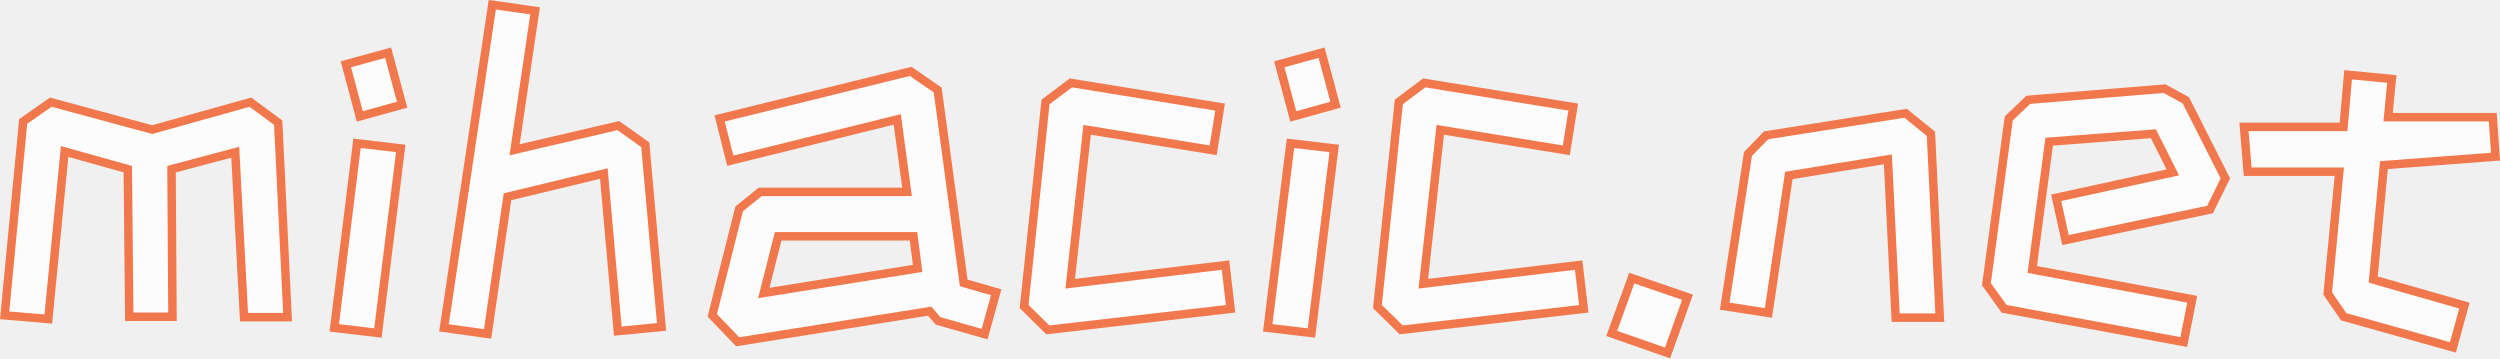
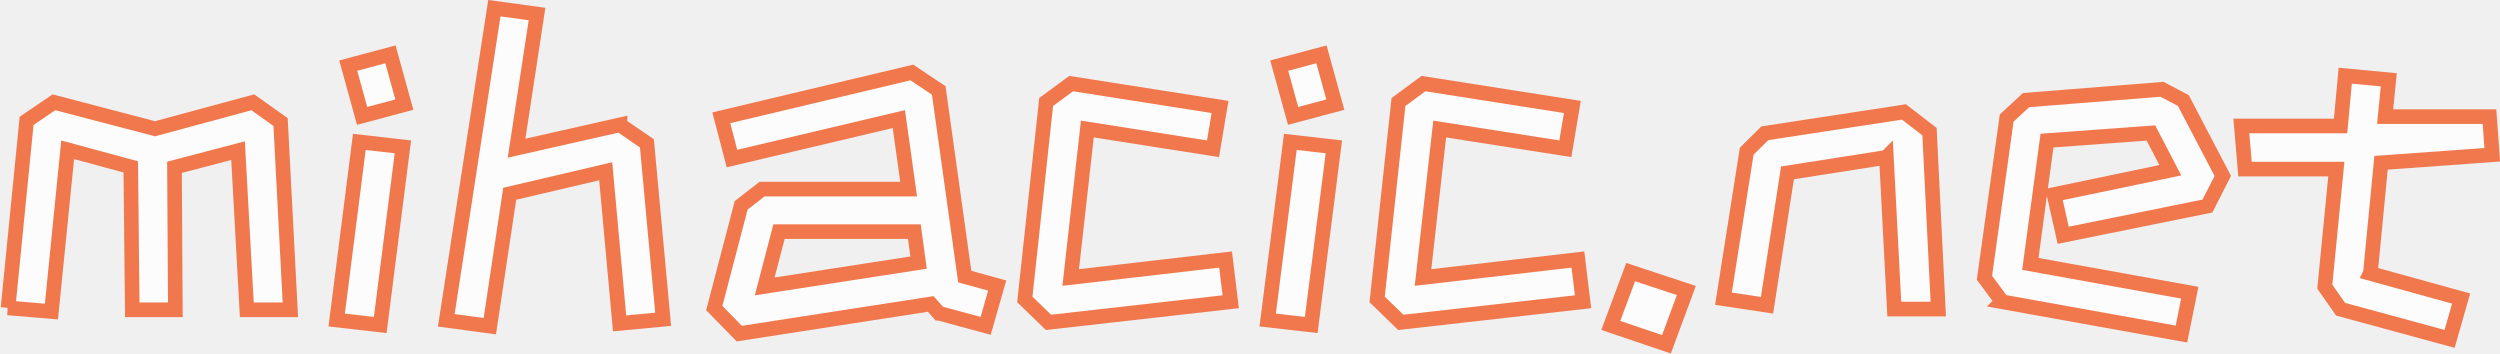
- <svg xmlns="http://www.w3.org/2000/svg" viewBox="0 0 295.57 42.37">
-   <defs>
-     <style>.cls-1{opacity:0.8;}.cls-2{fill:#fff;stroke:#f15a24;stroke-miterlimit:10;}</style>
-   </defs>
-   <g id="Layer_2" data-name="Layer 2">
-     <g id="Layer_1-2" data-name="Layer 1">
-       <g class="cls-1">
-         <path class="cls-2" d="M.55,37.28,2.74,14.36,6,12.08l12,3.24,11.6-3.24,3.29,2.42L34,37.5H28.85L27.81,18l-7.53,2,.11,17.45H15.28L15.11,20,7.64,17.91,5.71,37.72Z" />
-         <path class="cls-2" d="M39.52,38.76l2.69-21.82,5.17.61-2.7,21.82ZM40.89,7.6l5-1.37,1.65,6.15-5,1.38Z" />
-         <path class="cls-2" d="M73.1,14.85l3.19,2.26,1.92,21.54-5.17.5L71.39,20.52,60,23.26,57.65,39.48l-5.16-.72L58.2.56l5.06.72L60.84,17.71Z" />
-         <path class="cls-2" d="M110.91,37.94l-1-1.15-22.7,3.62-3-3.13,3.18-12.59,2.48-2h17.37l-1.16-8.57L86.34,19l-1.26-5,22.59-5.56,3.19,2.2,3.08,22.81,3.84,1.1-1.37,4.95Zm-2.42-6.21L108,27.94H92l-1.7,6.7Z" />
-         <path class="cls-2" d="M121.08,36.24l2.53-24.19,3-2.25,17.64,2.86-.82,5.11-14.9-2.42-2,18.19,18.36-2.2.6,5.17L123.88,39Z" />
-         <path class="cls-2" d="M149.88,38.76l2.69-21.82,5.17.61-2.69,21.82ZM151.25,7.6l5-1.37,1.65,6.15-5,1.38Z" />
-         <path class="cls-2" d="M162.85,36.24l2.53-24.19,3-2.25L186,12.66l-.82,5.11-14.9-2.42-2,18.19,18.36-2.2.61,5.17L165.66,39Z" />
-         <path class="cls-2" d="M190.55,39.42l2.37-6.54,6.59,2.26-2.36,6.59Z" />
-         <path class="cls-2" d="M223.2,18.84l-11.71,1.9L209.08,37l-5.17-.8,2.75-18,2.14-2.2,16.49-2.61,3,2.42,1.05,21.74h-5.22Z" />
-         <path class="cls-2" d="M236.94,36.51l-2.09-2.91L237.49,14l2.31-2.2,16.1-1.32,2.53,1.38,4.67,9.23-1.81,3.68L244.2,28.38l-1.1-5,13.79-3-2.3-4.57-12.32.94-2,15.11,18.91,3.52-1,5.06Z" />
-         <path class="cls-2" d="M280.58,33.05l10.78,3.08L290,41.07l-12.91-3.62L275.2,34.7l1.37-14.4H265.74L265.3,15h11.77l.54-6.16,5.17.5-.44,4.51h12.37l.33,4.67-13.19,1Z" />
-       </g>
+ <svg xmlns="http://www.w3.org/2000/svg" id="Layer_2" data-name="Layer 2" viewBox="0 0 171.08 24.19">
+   <g id="Layer_1-2" data-name="Layer 1">
+     <g opacity=".8">
+       <path d="M.55,21.07L1.82,8.27l1.87-1.27,6.92,1.81,6.69-1.81,1.9,1.35,.67,12.85h-2.98l-.6-10.89-4.35,1.14,.06,9.75h-2.95l-.1-9.78-4.32-1.17-1.11,11.07-2.98-.25Z" fill="#fff" stroke="#f15a24" stroke-miterlimit="10" />
+       <path d="M23.04,21.9l1.55-12.19,2.98,.34-1.55,12.19-2.98-.34Zm.79-17.41l2.89-.77,.95,3.44-2.89,.77-.95-3.44Z" fill="#fff" stroke="#f15a24" stroke-miterlimit="10" />
+       <path d="M42.43,8.55l1.84,1.26,1.11,12.04-2.98,.28-.95-10.41-6.57,1.54-1.36,9.06-2.98-.4L33.83,.56l2.92,.4-1.4,9.18,7.08-1.6Z" fill="#fff" stroke="#f15a24" stroke-miterlimit="10" />
+       <path d="M64.26,21.44l-.57-.64-13.1,2.03-1.71-1.75,1.84-7.03,1.43-1.11h10.03l-.67-4.79-11.42,2.7-.73-2.79,13.04-3.1,1.84,1.23,1.78,12.74,2.22,.61-.79,2.76-3.17-.86Zm-1.4-3.47l-.29-2.12h-9.26l-.98,3.75,10.53-1.63Z" fill="#fff" stroke="#f15a24" stroke-miterlimit="10" />
+       <path d="M70.13,20.49l1.46-13.51,1.71-1.26,10.19,1.6-.48,2.86-8.6-1.35-1.14,10.16,10.6-1.23,.35,2.89-12.47,1.41-1.62-1.57Z" fill="#fff" stroke="#f15a24" stroke-miterlimit="10" />
+       <path d="M86.75,21.9l1.55-12.19,2.98,.34-1.55,12.19-2.98-.34Zm.79-17.41l2.89-.77,.95,3.44-2.89,.77-.95-3.44Z" fill="#fff" stroke="#f15a24" stroke-miterlimit="10" />
+       <path d="M94.24,20.49l1.46-13.51,1.71-1.26,10.19,1.6-.48,2.86-8.6-1.35-1.14,10.16,10.6-1.23,.35,2.89-12.47,1.41-1.62-1.57Z" fill="#fff" stroke="#f15a24" stroke-miterlimit="10" />
+       <path d="M110.23,22.27l1.36-3.65,3.81,1.26-1.36,3.68-3.81-1.29Z" fill="#fff" stroke="#f15a24" stroke-miterlimit="10" />
+       <path d="M129.08,10.77l-6.76,1.06-1.4,9.06-2.98-.45,1.59-10.09,1.24-1.23,9.52-1.46,1.75,1.35,.6,12.14h-3.01l-.54-10.39Z" fill="#fff" stroke="#f15a24" stroke-miterlimit="10" />
+       <path d="M137.01,20.64l-1.21-1.63,1.52-10.93,1.33-1.23,9.3-.74,1.46,.77,2.7,5.16-1.05,2.06-9.87,2-.63-2.79,7.96-1.66-1.33-2.55-7.11,.52-1.14,8.44,10.91,1.97-.57,2.83-12.28-2.21Z" fill="#fff" stroke="#f15a24" stroke-miterlimit="10" />
+       <path d="M162.2,18.71l6.22,1.72-.79,2.76-7.46-2.03-1.08-1.54,.79-8.05h-6.25l-.25-2.95h6.79l.32-3.44,2.98,.28-.25,2.52h7.14l.19,2.61-7.61,.55-.73,7.55Z" fill="#fff" stroke="#f15a24" stroke-miterlimit="10" />
    </g>
  </g>
</svg>
